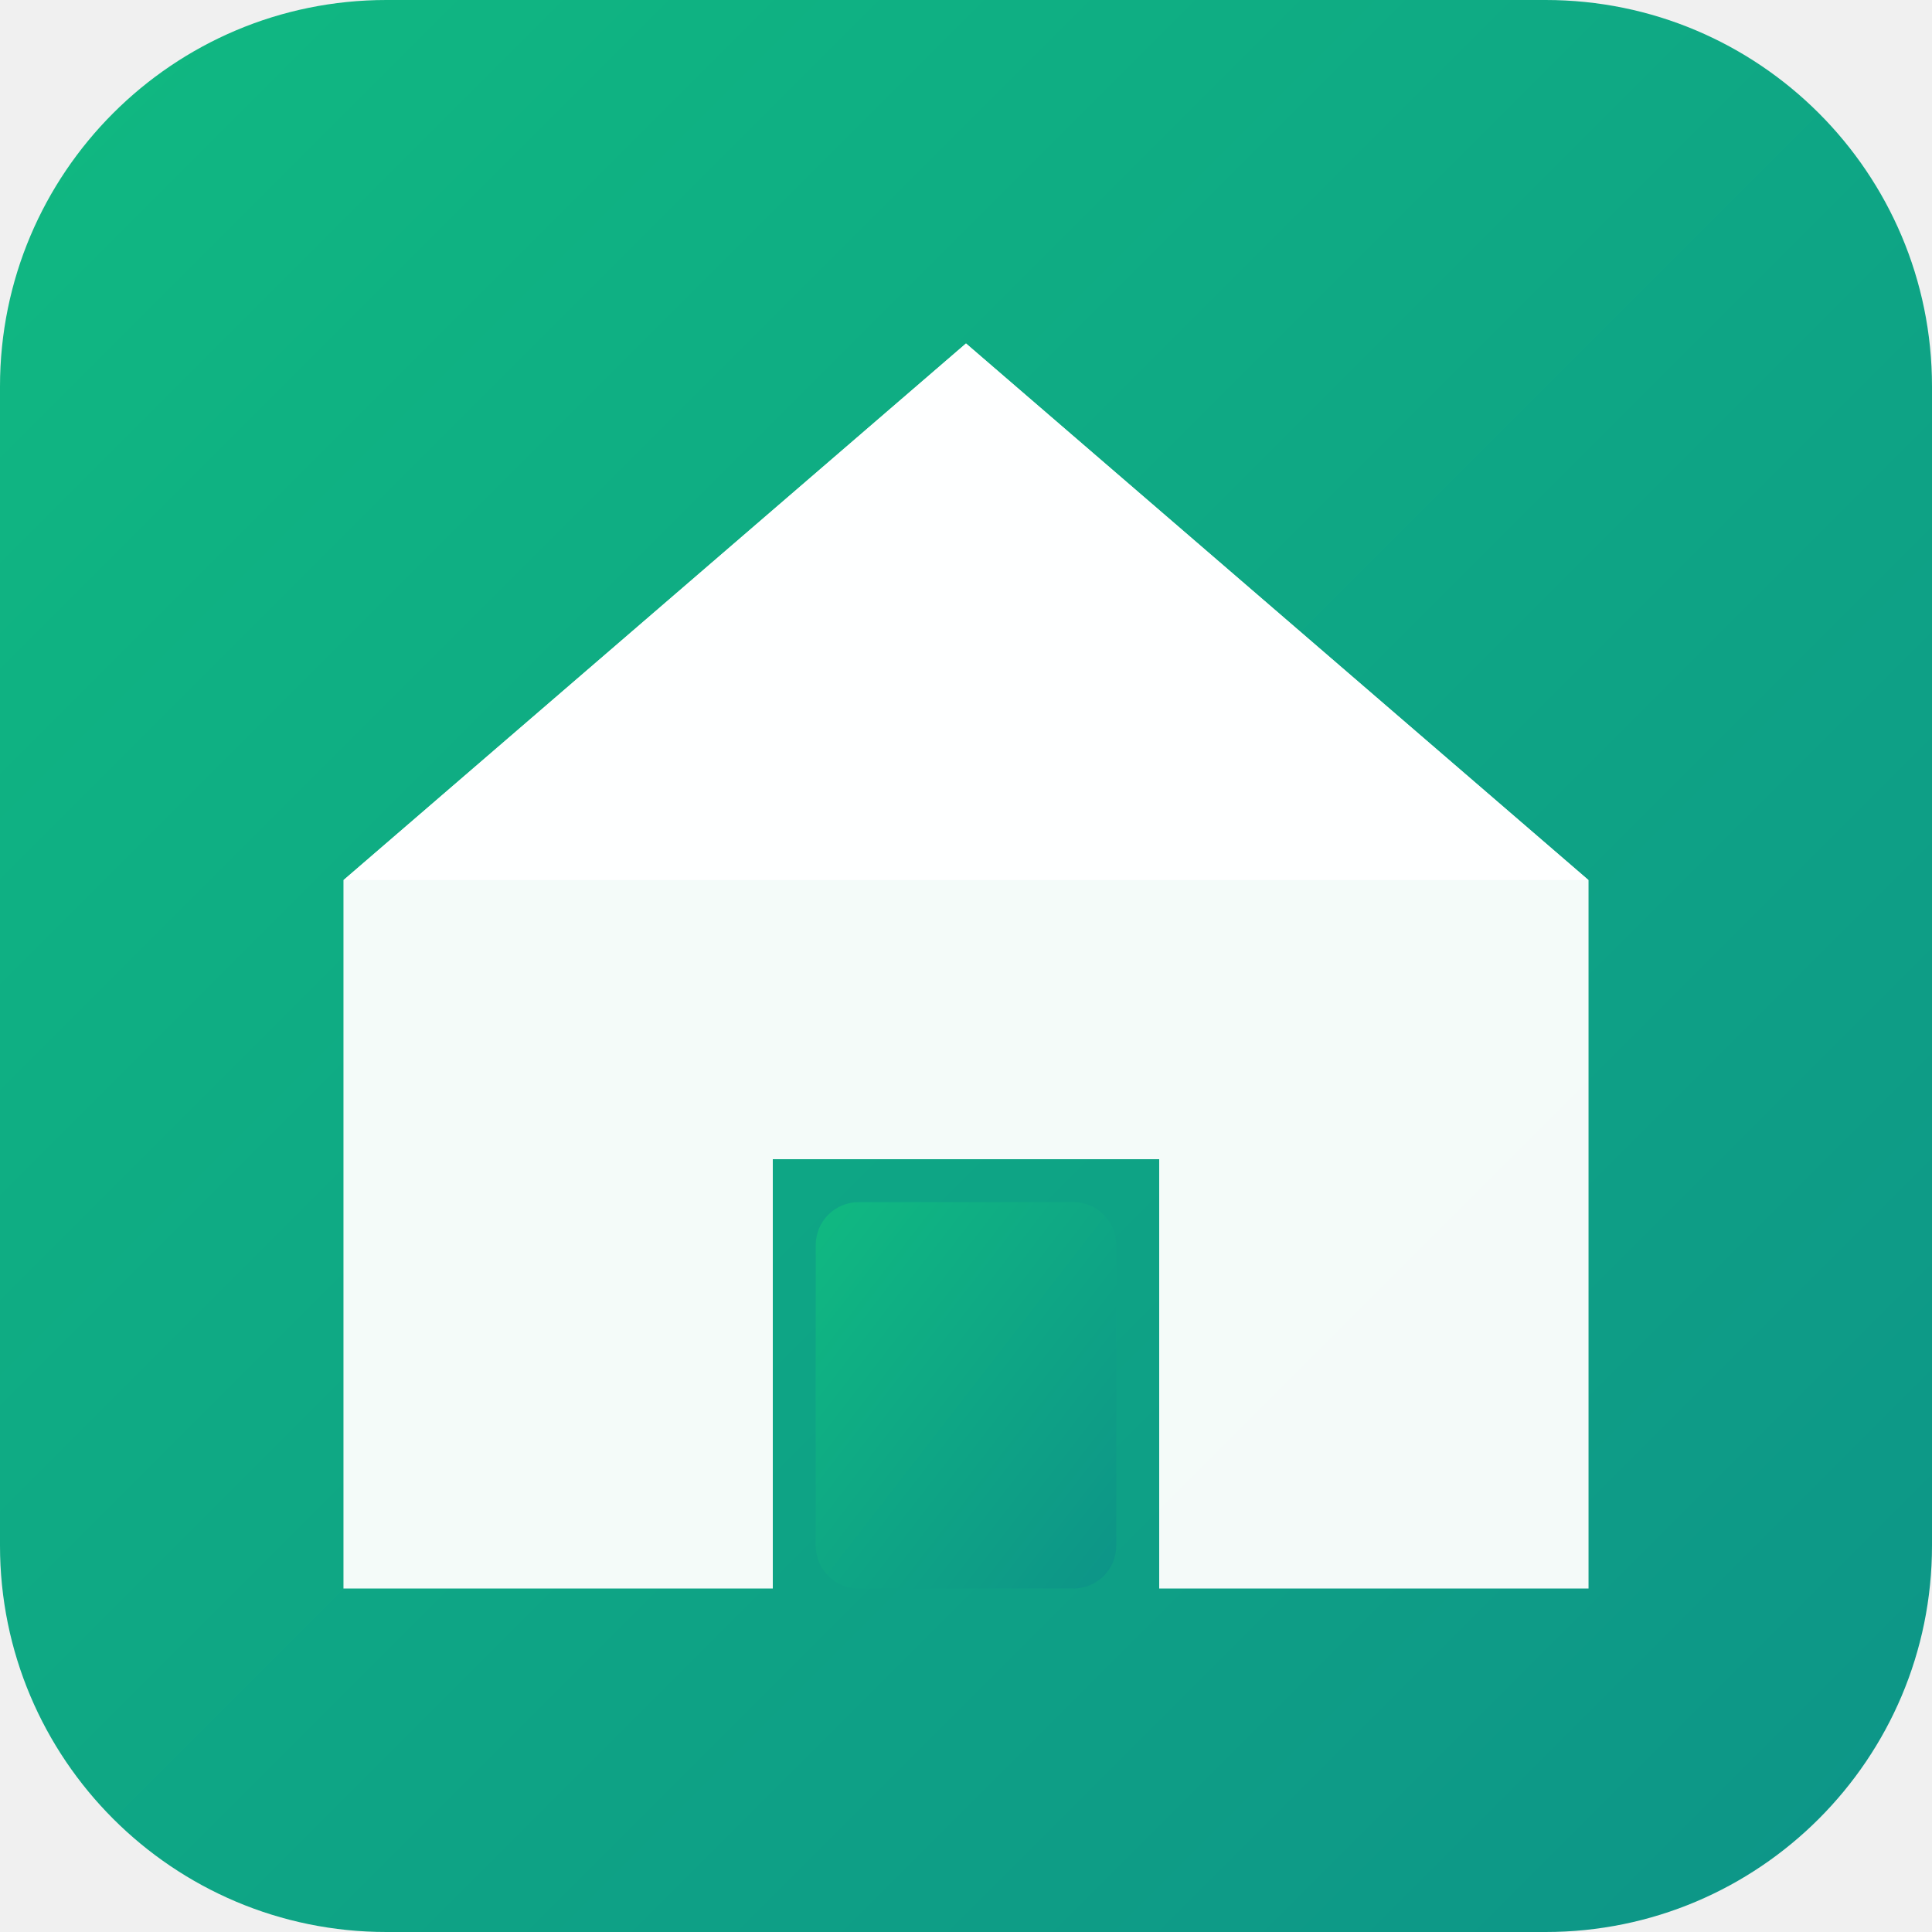
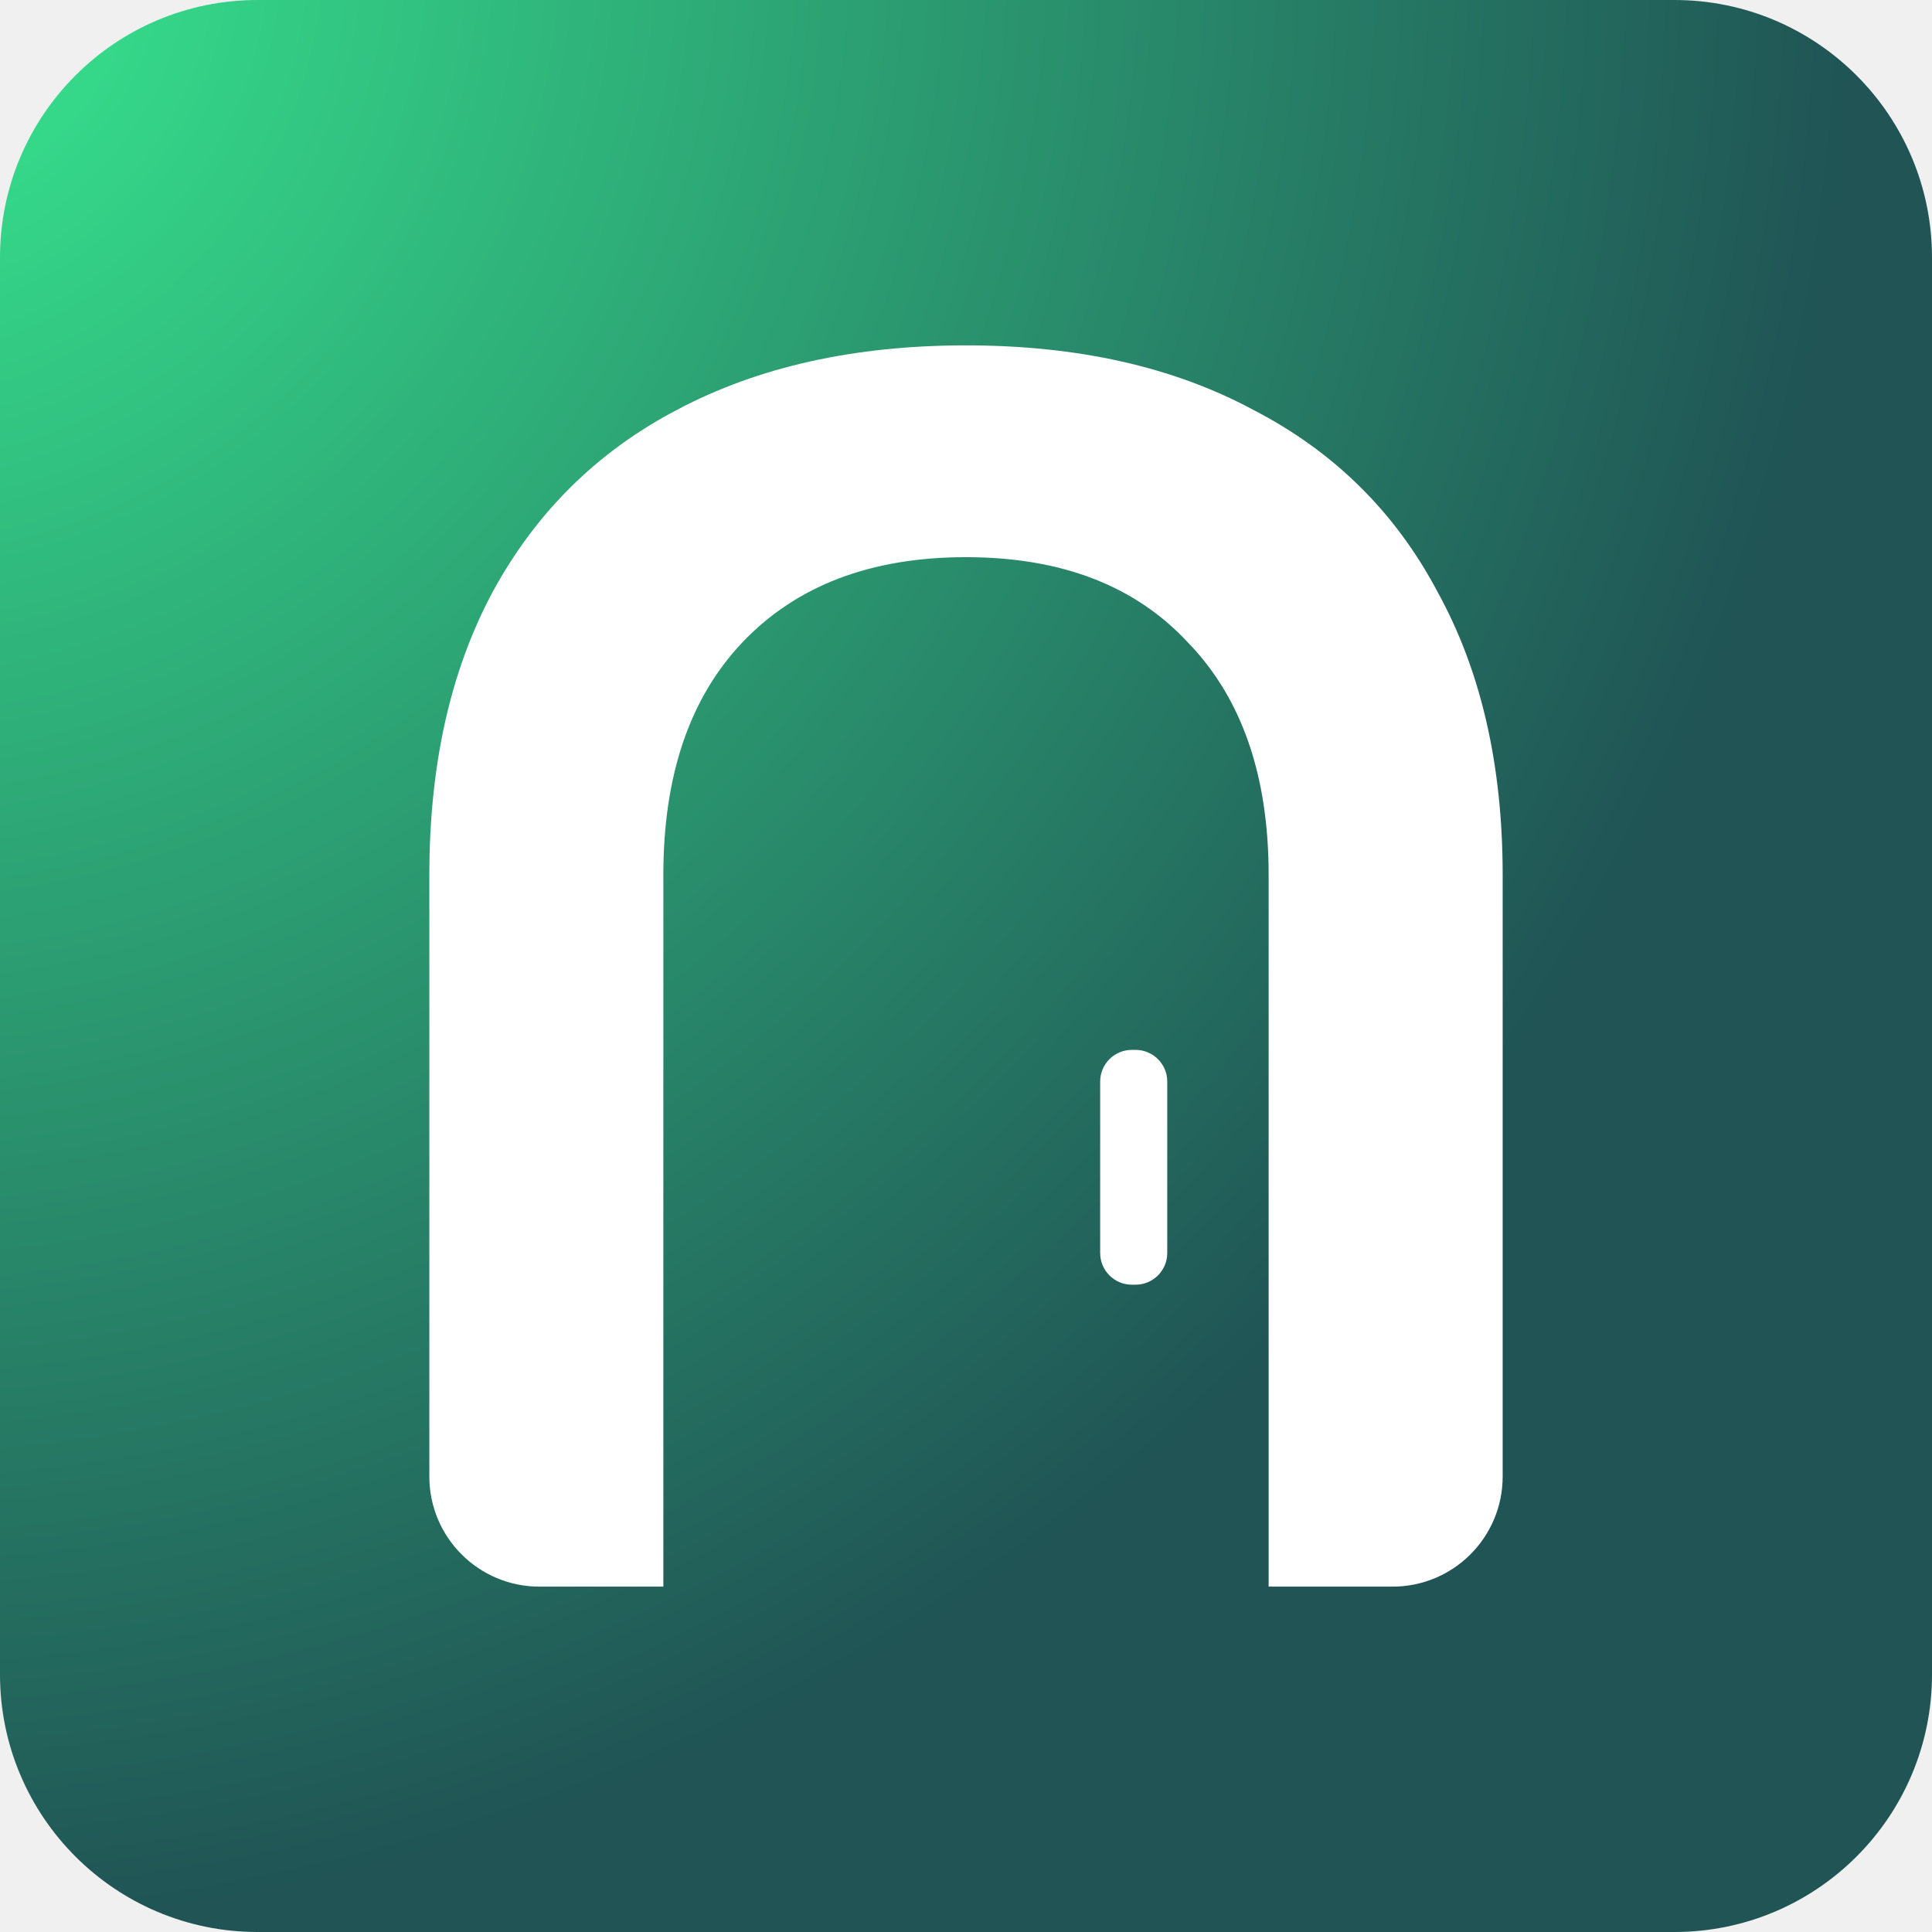
- <svg xmlns="http://www.w3.org/2000/svg" viewBox="0 0 180 180" width="180" height="180">
+ <svg xmlns="http://www.w3.org/2000/svg" width="180" height="180" viewBox="0 0 180 180" fill="none">
+   <rect width="180" height="180" rx="24" fill="url(#paint0_radial_175_34)" />
+   <path d="M90 32.177C100.382 32.177 109.29 34.172 116.721 38.162C124.262 42.044 130 47.705 133.934 55.145C137.978 62.477 140 71.265 140 81.508V137.566C140 143.231 135.407 147.823 129.743 147.823H118.196V81.508C118.196 72.236 115.683 65.011 110.656 59.836C105.738 54.552 98.852 51.91 90 51.91C81.147 51.91 74.207 54.552 69.18 59.836C64.263 65.011 61.803 72.236 61.803 81.508V147.823H50.257C44.593 147.823 40.001 143.231 40.001 137.566V81.508C40.001 71.265 41.968 62.477 45.902 55.145C49.946 47.705 55.683 42.044 63.115 38.162C70.656 34.172 79.617 32.177 90 32.177ZM105.795 97.814C107.427 97.814 108.75 99.137 108.75 100.768V116.739C108.75 118.37 107.427 119.693 105.795 119.693H105.454C103.822 119.693 102.5 118.37 102.5 116.739V100.768C102.5 99.137 103.822 97.814 105.454 97.814H105.795Z" fill="white" />
  <defs>
-     <linearGradient id="g" x1="0" y1="0" x2="1" y2="1">
-       <stop offset="0%" stop-color="#10B981" />
-       <stop offset="100%" stop-color="#0D9488" />
-     </linearGradient>
+     <radialGradient id="paint0_radial_175_34" cx="0" cy="0" r="1" gradientTransform="matrix(180.934 212.417 -205.2 181.128 -12.918 -5.41666)" gradientUnits="userSpaceOnUse">
+       <stop stop-color="#38EB91" />
+       <stop offset="0.669" stop-color="#205455" />
+     </radialGradient>
  </defs>
-   <rect width="180" height="180" rx="36" fill="url(#g)" />
-   <path d="M90 32 L148 82 L148 148 L108 148 L108 108 L72 108 L72 148 L32 148 L32 82 Z" fill="white" opacity="0.95" />
-   <polygon points="90,32 32,82 148,82" fill="white" opacity="0.95" />
-   <rect x="76" y="112" width="28" height="36" rx="4" fill="url(#g)" />
</svg>
